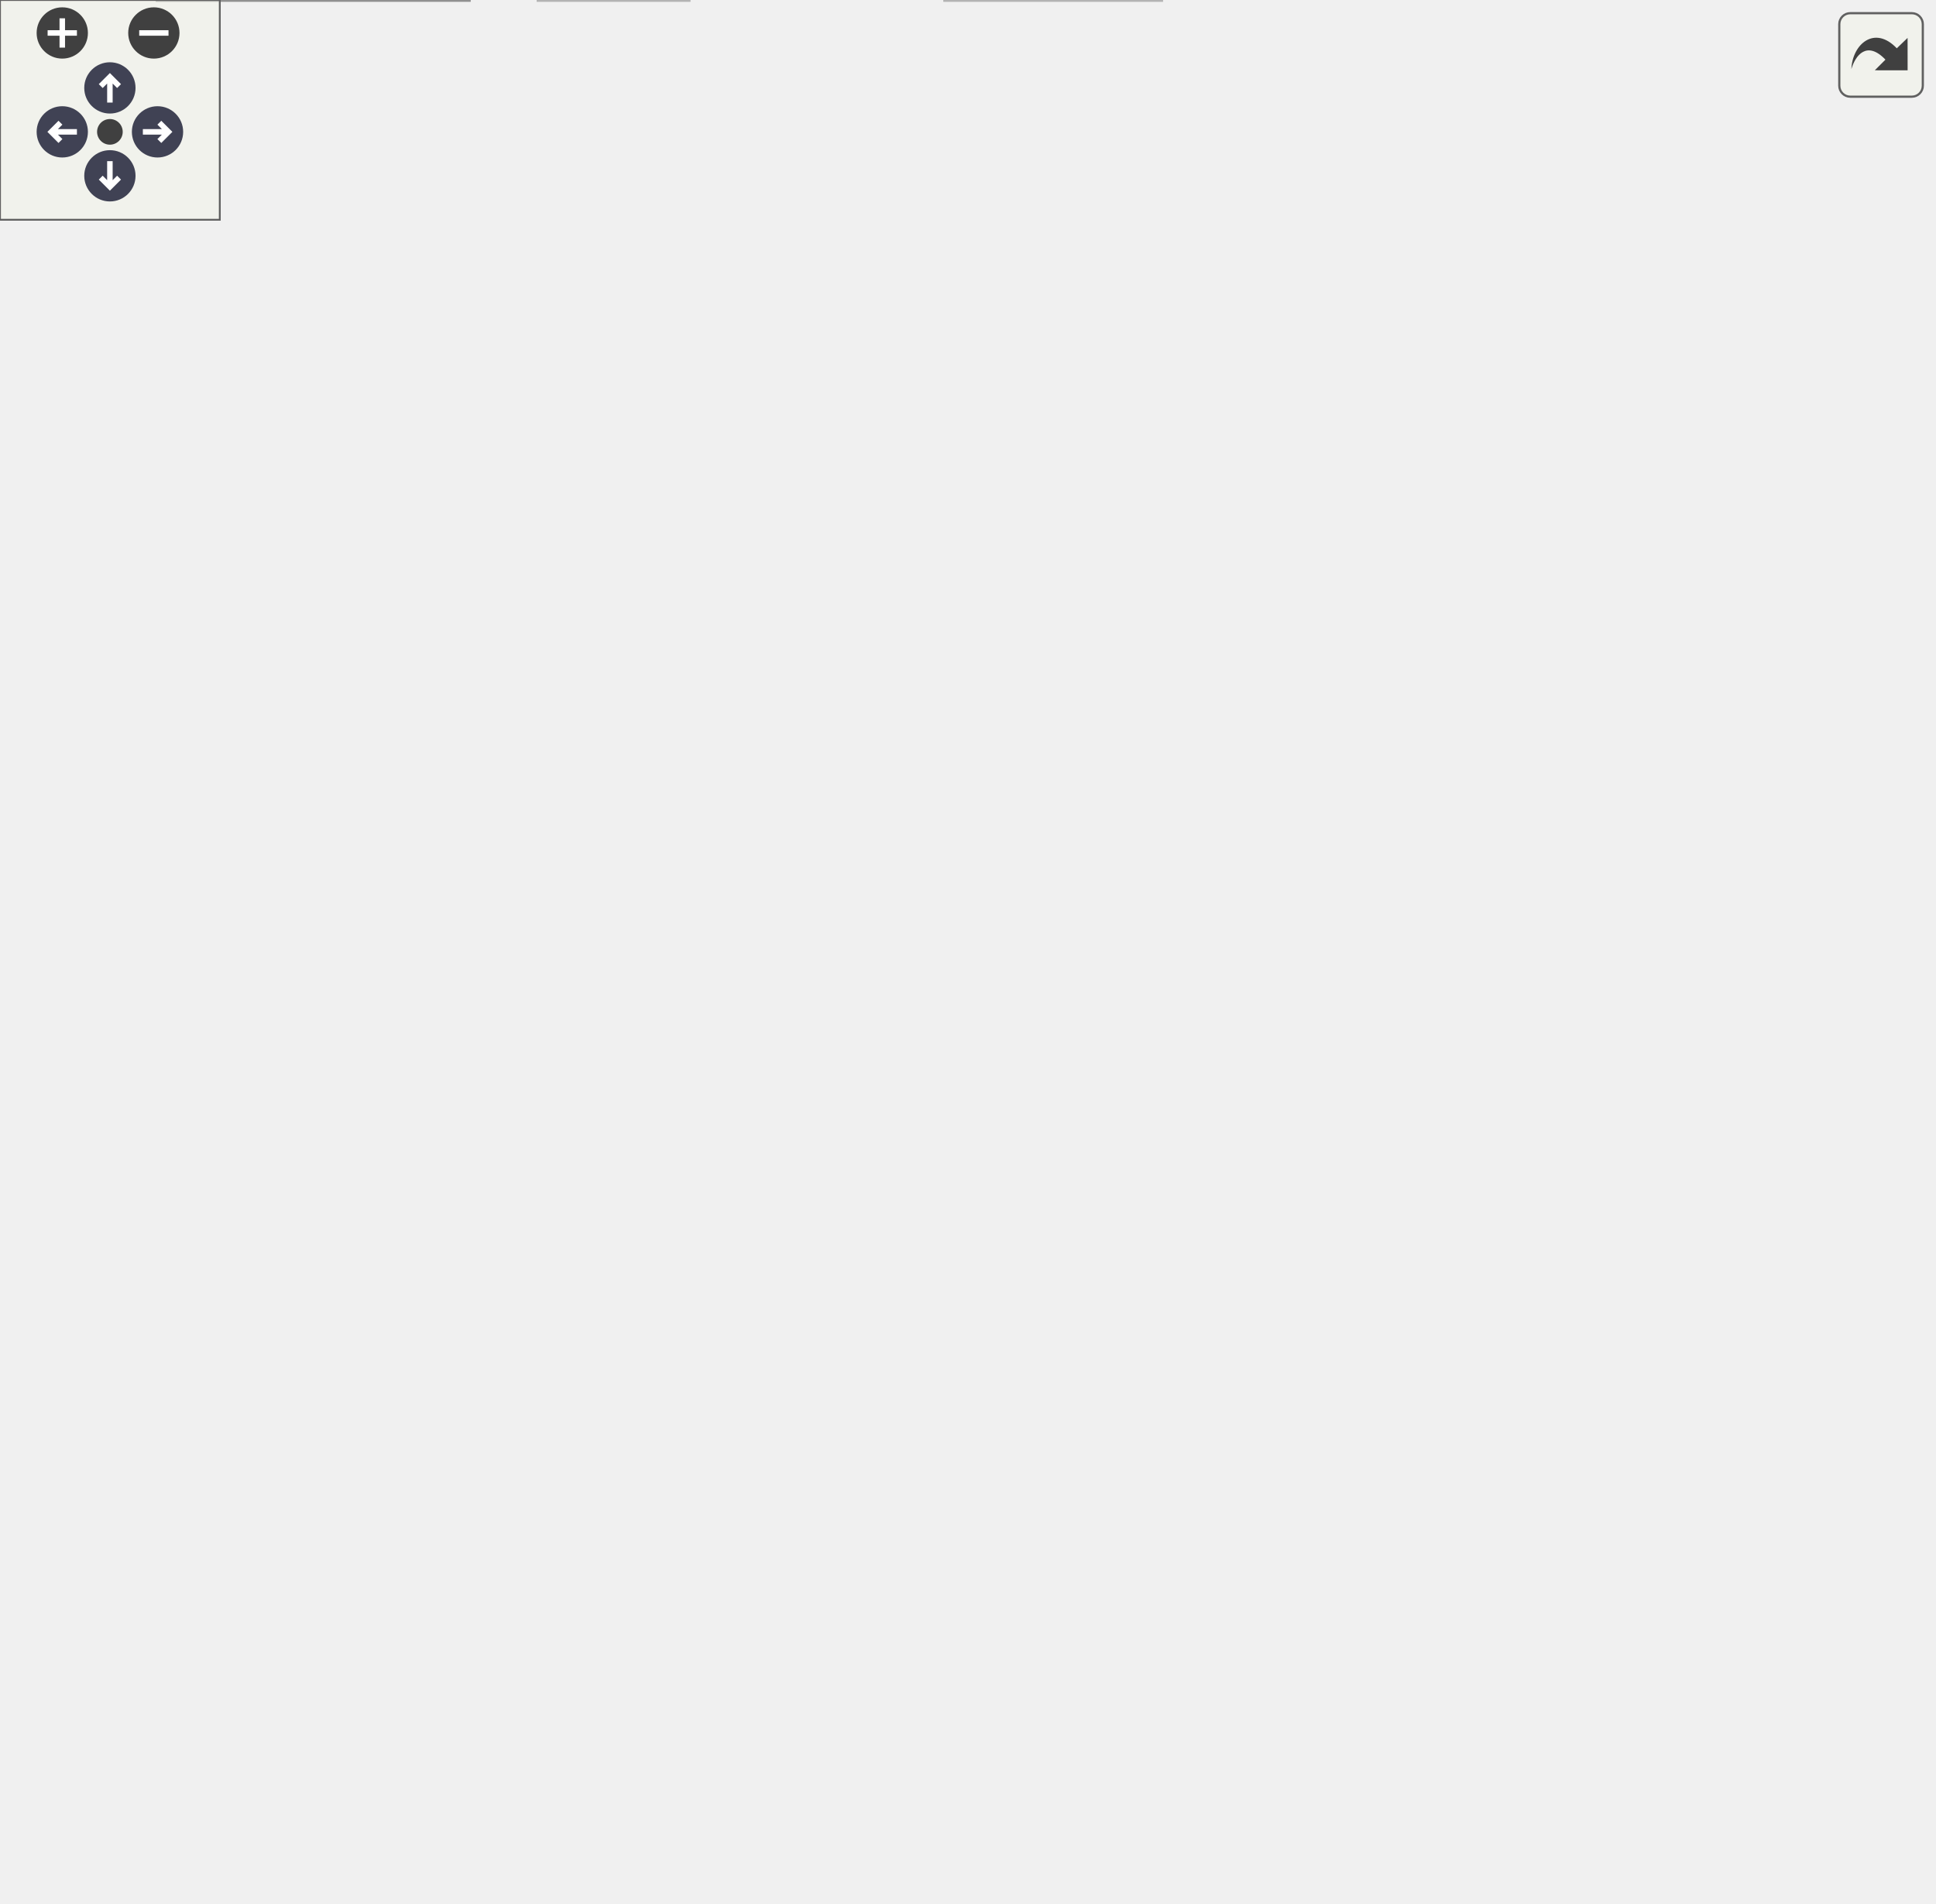
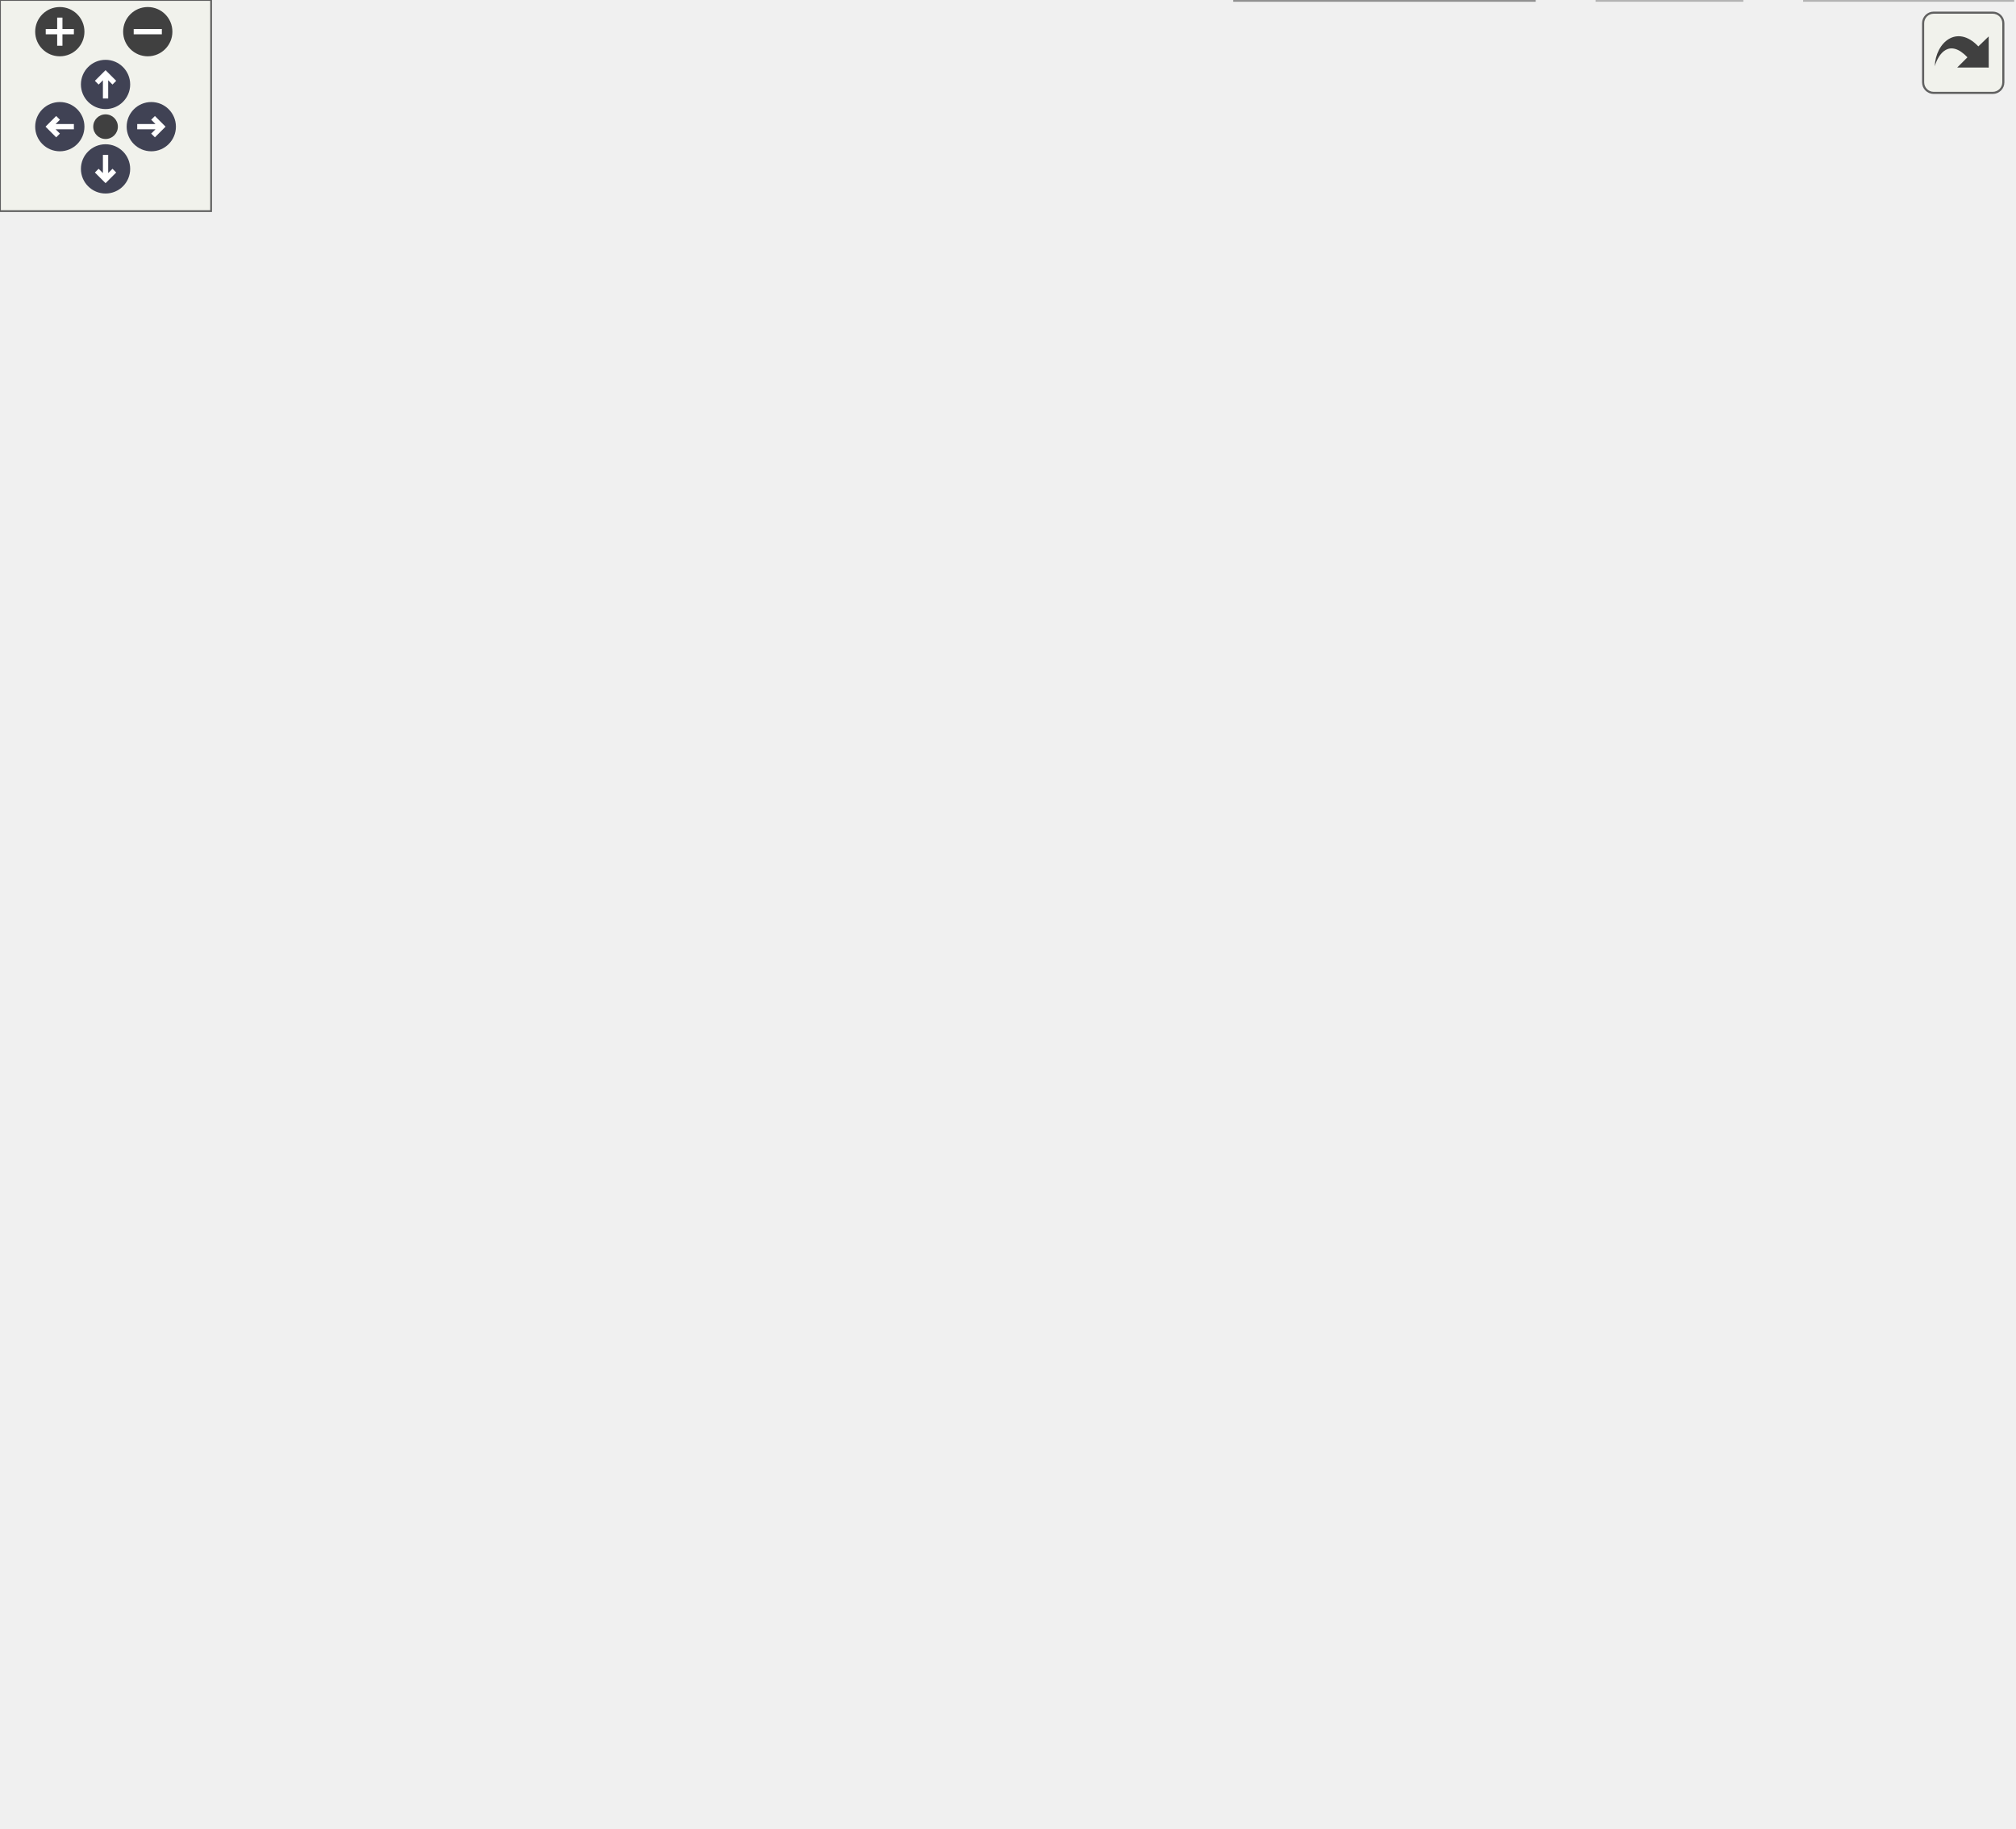
<svg xmlns="http://www.w3.org/2000/svg" xmlns:xlink="http://www.w3.org/1999/xlink" id="main" version="1.1" xml:space="preserve">
  <style type="text/css">
.node, .edge {opacity: 0.7;}
.node.selected, .edge.selected {opacity: 1;}
.edge:hover path { stroke: red; }
.edge:hover polygon { stroke: red; fill: red; }
</style>
  <defs>
    <circle id="rim" cx="0" cy="0" r="7" />
    <circle id="rim2" cx="0" cy="0" r="3.5" />
    <g id="zoomPlus">
      <use xlink:href="#rim" fill="#404040">
        <set attributeName="fill" to="#808080" begin="zoomplus.mouseover" end="zoomplus.mouseout" />
      </use>
      <path d="M-4,0h8M0,-4v8" fill="none" stroke="white" stroke-width="1.5" pointer-events="none" />
    </g>
    <g id="zoomMin">
      <use xlink:href="#rim" fill="#404040">
        <set attributeName="fill" to="#808080" begin="zoomminus.mouseover" end="zoomminus.mouseout" />
      </use>
      <path d="M-4,0h8" fill="none" stroke="white" stroke-width="1.5" pointer-events="none" />
    </g>
    <g id="arrowUp" transform="translate(30 24)">
      <use xlink:href="#rim" />
      <path pointer-events="none" fill="none" stroke="white" stroke-width="1.5" d="M0,-3.0v7 M-2.5,-0.5L0,-3.0L2.5,-0.5" />
    </g>
    <g id="arrowRight" transform="rotate(90) translate(36 -43)">
      <use xlink:href="#rim" />
      <path pointer-events="none" fill="none" stroke="white" stroke-width="1.5" d="M0,-3.0v7 M-2.5,-0.5L0,-3.0L2.5,-0.5" />
    </g>
    <g id="arrowDown" transform="rotate(180) translate(-30 -48)">
      <use xlink:href="#rim" />
      <path pointer-events="none" fill="none" stroke="white" stroke-width="1.5" d="M0,-3.0v7 M-2.5,-0.5L0,-3.0L2.5,-0.5" />
    </g>
    <g id="arrowLeft" transform="rotate(270) translate(-36 17)">
      <use xlink:href="#rim" />
      <path pointer-events="none" fill="none" stroke="white" stroke-width="1.5" d="M0,-3.0v7 M-2.5,-0.5L0,-3.0L2.5,-0.5" />
    </g>
    <g id="resetDef">
      <use xlink:href="#rim2" fill="#404040">
        <set attributeName="fill" to="#808080" begin="reset.mouseover" end="reset.mouseout" />
      </use>
    </g>
  </defs>
  <svg id="graph" class="graph">
    <g id="viewport">
      <g id="Node000001" class="node">
        <g id="a_Node000001">
          <a xlink:title="The MidiPresetIdentification body implements the identification of a MIDI preset as a tuple of bank a...">
-             <polygon fill="#999999" stroke="#666666" points="238.5,-459 102.5,-459 102.5,-440 238.5,-440 238.5,-459" />
-             <text text-anchor="middle" x="170.5" y="-447" font-family="Helvetica,sans-Serif" font-size="10.00">MidiPresetIdentification.cpp</text>
+             <polygon fill="#999999" stroke="#666666" points="431.5,-459 295.5,-459 295.5,-440 431.5,-440 431.5,-459" />
+             <text text-anchor="middle" x="363.5" y="-447" font-family="Helvetica,sans-Serif" font-size="10.00">MidiPresetIdentification.cpp</text>
          </a>
        </g>
      </g>
      <g id="Node000002" class="node">
        <g id="a_Node000002">
          <a xlink:href="_logging_8h.html" target="_top" xlink:title="The Logging specification defines macros for entry-, exit- and intermediate logging of functions into...">
-             <polygon fill="white" stroke="#666666" points="263,-404 204,-404 204,-385 263,-385 263,-404" />
-             <text text-anchor="middle" x="233.5" y="-392" font-family="Helvetica,sans-Serif" font-size="10.00">Logging.h</text>
+             <polygon fill="white" stroke="#666666" points="364,-404 305,-404 305,-385 364,-385 364,-404" />
+             <text text-anchor="middle" x="334.5" y="-392" font-family="Helvetica,sans-Serif" font-size="10.00">Logging.h</text>
          </a>
        </g>
      </g>
      <g id="edge1_Node000001_Node000002" class="edge">
        <g id="a_edge1_Node000001_Node000002">
          <a xlink:title=" ">
-             <path fill="none" stroke="#63b8ff" d="M180.62,-439.98C189.94,-432.15 203.97,-420.34 215.24,-410.86" />
-             <polygon fill="#63b8ff" stroke="#63b8ff" points="217.79,-413.29 223.19,-404.17 213.29,-407.93 217.79,-413.29" />
-           </a>
-         </g>
-       </g>
-       <g id="Node000024" class="node">
-         <g id="a_Node000024">
+             <path fill="none" stroke="#63b8ff" d="M358.71,-439.75C354.74,-432.49 348.97,-421.95 344.07,-412.98" />
+             <polygon fill="#63b8ff" stroke="#63b8ff" points="347.07,-411.18 339.2,-404.09 340.93,-414.54 347.07,-411.18" />
+           </a>
+         </g>
+       </g>
+       <g id="Node000025" class="node">
+         <g id="a_Node000025">
          <a xlink:href="_midi_preset_identification_8h.html" target="_top" xlink:title="The MidiPresetIdentification specification defines the identification of a MIDI preset as a tuple of ...">
-             <polygon fill="white" stroke="#666666" points="125,-349 0,-349 0,-330 125,-330 125,-349" />
-             <text text-anchor="middle" x="62.5" y="-337" font-family="Helvetica,sans-Serif" font-size="10.00">MidiPresetIdentification.h</text>
-           </a>
-         </g>
-       </g>
-       <g id="edge32_Node000001_Node000024" class="edge">
-         <g id="a_edge32_Node000001_Node000024">
-           <a xlink:title=" ">
-             <path fill="none" stroke="#63b8ff" d="M161.66,-439.66C143.46,-421.46 101.55,-379.55 78.47,-356.47" />
-             <polygon fill="#63b8ff" stroke="#63b8ff" points="80.7,-353.75 71.16,-349.16 75.75,-358.7 80.7,-353.75" />
+             <polygon fill="white" stroke="#666666" points="547,-349 422,-349 422,-330 547,-330 547,-349" />
+             <text text-anchor="middle" x="484.5" y="-337" font-family="Helvetica,sans-Serif" font-size="10.00">MidiPresetIdentification.h</text>
+           </a>
+         </g>
+       </g>
+       <g id="edge33_Node000001_Node000025" class="edge">
+         <g id="a_edge33_Node000001_Node000025">
+           <a xlink:title=" ">
+             <path fill="none" stroke="#63b8ff" d="M373.4,-439.66C393.98,-421.3 441.57,-378.81 467.28,-355.87" />
+             <polygon fill="#63b8ff" stroke="#63b8ff" points="469.67,-358.43 474.8,-349.16 465.01,-353.21 469.67,-358.43" />
          </a>
        </g>
      </g>
      <g id="Node000003" class="node">
        <g id="a_Node000003">
          <a xlink:title=" ">
-             <polygon fill="#e0e0e0" stroke="#999999" points="303,-349 254,-349 254,-330 303,-330 303,-349" />
-             <text text-anchor="middle" x="278.5" y="-337" font-family="Helvetica,sans-Serif" font-size="10.00">cstdarg</text>
+             <polygon fill="#e0e0e0" stroke="#999999" points="404,-349 355,-349 355,-330 404,-330 404,-349" />
+             <text text-anchor="middle" x="379.5" y="-337" font-family="Helvetica,sans-Serif" font-size="10.00">cstdarg</text>
          </a>
        </g>
      </g>
      <g id="edge2_Node000002_Node000003" class="edge">
        <g id="a_edge2_Node000002_Node000003">
          <a xlink:title=" ">
-             <path fill="none" stroke="#63b8ff" d="M240.93,-384.75C247.35,-377.18 256.81,-366.05 264.62,-356.84" />
-             <polygon fill="#63b8ff" stroke="#63b8ff" points="267.4,-358.98 271.21,-349.09 262.07,-354.45 267.4,-358.98" />
+             <path fill="none" stroke="#63b8ff" d="M341.93,-384.75C348.35,-377.18 357.81,-366.05 365.62,-356.84" />
+             <polygon fill="#63b8ff" stroke="#63b8ff" points="368.4,-358.98 372.21,-349.09 363.07,-354.45 368.4,-358.98" />
          </a>
        </g>
      </g>
      <g id="Node000004" class="node">
        <g id="a_Node000004">
          <a xlink:href="_logging_support_8h.html" target="_top" xlink:title="The LoggingSupport specification defines a class for simple entry/exit logging to a file or via an ar...">
-             <polygon fill="white" stroke="#666666" points="235.5,-349 143.5,-349 143.5,-330 235.5,-330 235.5,-349" />
-             <text text-anchor="middle" x="189.5" y="-337" font-family="Helvetica,sans-Serif" font-size="10.00">LoggingSupport.h</text>
+             <polygon fill="white" stroke="#666666" points="336.5,-349 244.5,-349 244.5,-330 336.5,-330 336.5,-349" />
+             <text text-anchor="middle" x="290.5" y="-337" font-family="Helvetica,sans-Serif" font-size="10.00">LoggingSupport.h</text>
          </a>
        </g>
      </g>
      <g id="edge3_Node000002_Node000004" class="edge">
        <g id="a_edge3_Node000002_Node000004">
          <a xlink:title=" ">
-             <path fill="none" stroke="#63b8ff" d="M226.23,-384.75C219.96,-377.18 210.71,-366.05 203.07,-356.84" />
-             <polygon fill="#63b8ff" stroke="#63b8ff" points="205.71,-354.55 196.63,-349.09 200.33,-359.02 205.71,-354.55" />
+             <path fill="none" stroke="#63b8ff" d="M327.23,-384.75C320.96,-377.18 311.71,-366.05 304.07,-356.84" />
+             <polygon fill="#63b8ff" stroke="#63b8ff" points="306.71,-354.55 297.63,-349.09 301.33,-359.02 306.71,-354.55" />
          </a>
        </g>
      </g>
      <g id="Node000014" class="node">
        <g id="a_Node000014">
          <a xlink:href="_string_util_8h.html" target="_top" xlink:title="The StringUtil specification defines several string routines not included in the standard C++ library...">
-             <polygon fill="white" stroke="#666666" points="386,-349 321,-349 321,-330 386,-330 386,-349" />
-             <text text-anchor="middle" x="353.5" y="-337" font-family="Helvetica,sans-Serif" font-size="10.00">StringUtil.h</text>
+             <polygon fill="white" stroke="#666666" points="226,-349 161,-349 161,-330 226,-330 226,-349" />
+             <text text-anchor="middle" x="193.5" y="-337" font-family="Helvetica,sans-Serif" font-size="10.00">StringUtil.h</text>
          </a>
        </g>
      </g>
      <g id="edge15_Node000002_Node000014" class="edge">
        <g id="a_edge15_Node000002_Node000014">
          <a xlink:title=" ">
-             <path fill="none" stroke="#63b8ff" d="M252.78,-384.98C272.17,-376.42 302.31,-363.11 324.57,-353.28" />
-             <polygon fill="#63b8ff" stroke="#63b8ff" points="326.14,-356.41 333.87,-349.17 323.31,-350.01 326.14,-356.41" />
+             <path fill="none" stroke="#63b8ff" d="M311.85,-384.98C288.65,-376.27 252.38,-362.63 226.1,-352.75" />
+             <polygon fill="#63b8ff" stroke="#63b8ff" points="227.16,-349.41 216.57,-349.17 224.7,-355.97 227.16,-349.41" />
          </a>
        </g>
      </g>
      <g id="Node000005" class="node">
        <g id="a_Node000005">
          <a xlink:href="_boolean_8h.html" target="_top" xlink:title="The Boolean specification and body provides a value object type for boolean values.">
-             <polygon fill="white" stroke="#666666" points="155.5,-294 95.5,-294 95.5,-275 155.5,-275 155.5,-294" />
-             <text text-anchor="middle" x="125.5" y="-282" font-family="Helvetica,sans-Serif" font-size="10.00">Boolean.h</text>
+             <polygon fill="white" stroke="#666666" points="428.5,-294 368.5,-294 368.5,-275 428.5,-275 428.5,-294" />
+             <text text-anchor="middle" x="398.5" y="-282" font-family="Helvetica,sans-Serif" font-size="10.00">Boolean.h</text>
          </a>
        </g>
      </g>
      <g id="edge4_Node000004_Node000005" class="edge">
        <g id="a_edge4_Node000004_Node000005">
          <a xlink:title=" ">
-             <path fill="none" stroke="#63b8ff" d="M179.22,-329.98C169.66,-322.07 155.22,-310.11 143.72,-300.58" />
-             <polygon fill="#63b8ff" stroke="#63b8ff" points="145.9,-297.85 135.97,-294.17 141.44,-303.24 145.9,-297.85" />
+             <path fill="none" stroke="#63b8ff" d="M307.85,-329.98C325.07,-321.54 351.7,-308.47 371.65,-298.68" />
+             <polygon fill="#63b8ff" stroke="#63b8ff" points="373.4,-301.72 380.83,-294.17 370.31,-295.43 373.4,-301.72" />
          </a>
        </g>
      </g>
      <g id="Node000009" class="node">
        <g id="a_Node000009">
          <a xlink:href="_natural_8h.html" target="_top" xlink:title="The Natural specification and body provides a value object type for naturals (positive integers with ...">
-             <polygon fill="white" stroke="#666666" points="293.5,-129 237.5,-129 237.5,-110 293.5,-110 293.5,-129" />
-             <text text-anchor="middle" x="265.5" y="-117" font-family="Helvetica,sans-Serif" font-size="10.00">Natural.h</text>
+             <polygon fill="white" stroke="#666666" points="368.5,-129 312.5,-129 312.5,-110 368.5,-110 368.5,-129" />
+             <text text-anchor="middle" x="340.5" y="-117" font-family="Helvetica,sans-Serif" font-size="10.00">Natural.h</text>
          </a>
        </g>
      </g>
      <g id="edge8_Node000004_Node000009" class="edge">
        <g id="a_edge8_Node000004_Node000009">
          <a xlink:title=" ">
-             <path fill="none" stroke="#63b8ff" d="M186.31,-329.83C179.44,-309.76 165.02,-258.89 179.5,-220 192.73,-184.46 225,-153.15 246.03,-135.54" />
-             <polygon fill="#63b8ff" stroke="#63b8ff" points="248.45,-138.09 254,-129.07 244.03,-132.65 248.45,-138.09" />
+             <path fill="none" stroke="#63b8ff" d="M298.63,-329.73C305.96,-321.27 316.34,-307.75 321.5,-294 341.49,-240.68 342.37,-172.15 341.43,-139.47" />
+             <polygon fill="#63b8ff" stroke="#63b8ff" points="344.91,-139.01 341.03,-129.15 337.92,-139.28 344.91,-139.01" />
          </a>
        </g>
      </g>
      <g id="Node000006" class="node">
        <g id="a_Node000006">
          <a xlink:href="_my_string_8h.html" target="_top" xlink:title="The String specification defines a standard string type.">
-             <polygon fill="white" stroke="#666666" points="117.5,-74 53.5,-74 53.5,-55 117.5,-55 117.5,-74" />
-             <text text-anchor="middle" x="85.5" y="-62" font-family="Helvetica,sans-Serif" font-size="10.00">MyString.h</text>
+             <polygon fill="white" stroke="#666666" points="430.5,-74 366.5,-74 366.5,-55 430.5,-55 430.5,-74" />
+             <text text-anchor="middle" x="398.5" y="-62" font-family="Helvetica,sans-Serif" font-size="10.00">MyString.h</text>
          </a>
        </g>
      </g>
      <g id="edge5_Node000005_Node000006" class="edge">
        <g id="a_edge5_Node000005_Node000006">
          <a xlink:title=" ">
-             <path fill="none" stroke="#63b8ff" d="M121.49,-274.83C117.58,-266 111.75,-251.83 108.5,-239 94.53,-183.91 88.7,-116.71 86.57,-84.5" />
-             <polygon fill="#63b8ff" stroke="#63b8ff" points="90.05,-84.07 85.94,-74.3 83.06,-84.5 90.05,-84.07" />
+             <path fill="none" stroke="#63b8ff" d="M402.38,-274.95C409.82,-258.02 425.87,-218.86 431.5,-184 437.4,-147.45 420.18,-106.07 408.44,-83.15" />
+             <polygon fill="#63b8ff" stroke="#63b8ff" points="411.49,-81.43 403.69,-74.27 405.32,-84.74 411.49,-81.43" />
          </a>
        </g>
      </g>
      <g id="Node000007" class="node">
        <g id="a_Node000007">
          <a xlink:title=" ">
-             <polygon fill="#e0e0e0" stroke="#999999" points="188,-19 147,-19 147,0 188,0 188,-19" />
-             <text text-anchor="middle" x="167.5" y="-7" font-family="Helvetica,sans-Serif" font-size="10.00">string</text>
+             <polygon fill="#e0e0e0" stroke="#999999" points="495,-19 454,-19 454,0 495,0 495,-19" />
+             <text text-anchor="middle" x="474.5" y="-7" font-family="Helvetica,sans-Serif" font-size="10.00">string</text>
          </a>
        </g>
      </g>
      <g id="edge6_Node000006_Node000007" class="edge">
        <g id="a_edge6_Node000006_Node000007">
          <a xlink:title=" ">
-             <path fill="none" stroke="#63b8ff" d="M98.67,-54.98C111.27,-46.84 130.5,-34.41 145.44,-24.76" />
-             <polygon fill="#63b8ff" stroke="#63b8ff" points="147.59,-27.54 154.09,-19.17 143.79,-21.66 147.59,-27.54" />
+             <path fill="none" stroke="#63b8ff" d="M410.71,-54.98C422.28,-46.92 439.88,-34.65 453.66,-25.03" />
+             <polygon fill="#63b8ff" stroke="#63b8ff" points="455.87,-27.76 462.07,-19.17 451.86,-22.02 455.87,-27.76" />
          </a>
        </g>
      </g>
      <g id="Node000008" class="node">
        <g id="a_Node000008">
          <a xlink:href="_global_macros_8h.html" target="_top" xlink:title="The GlobalMacros specification defines simple macros (e.g. for parameter modes).">
-             <polygon fill="white" stroke="#666666" points="128,-19 43,-19 43,0 128,0 128,-19" />
-             <text text-anchor="middle" x="85.5" y="-7" font-family="Helvetica,sans-Serif" font-size="10.00">GlobalMacros.h</text>
+             <polygon fill="white" stroke="#666666" points="436,-19 351,-19 351,0 436,0 436,-19" />
+             <text text-anchor="middle" x="393.5" y="-7" font-family="Helvetica,sans-Serif" font-size="10.00">GlobalMacros.h</text>
          </a>
        </g>
      </g>
      <g id="edge7_Node000006_Node000008" class="edge">
        <g id="a_edge7_Node000006_Node000008">
          <a xlink:title=" ">
-             <path fill="none" stroke="#63b8ff" d="M85.5,-54.75C85.5,-47.8 85.5,-37.85 85.5,-29.13" />
-             <polygon fill="#63b8ff" stroke="#63b8ff" points="89,-29.09 85.5,-19.09 82,-29.09 89,-29.09" />
+             <path fill="none" stroke="#63b8ff" d="M397.67,-54.75C397.02,-47.8 396.08,-37.85 395.26,-29.13" />
+             <polygon fill="#63b8ff" stroke="#63b8ff" points="398.73,-28.72 394.31,-19.09 391.77,-29.37 398.73,-28.72" />
          </a>
        </g>
      </g>
      <g id="edge14_Node000009_Node000006" class="edge">
        <g id="a_edge14_Node000009_Node000006">
          <a xlink:title=" ">
-             <path fill="none" stroke="#63b8ff" d="M237.38,-110.22C206.96,-101.26 158.26,-86.92 124.24,-76.91" />
-             <polygon fill="#63b8ff" stroke="#63b8ff" points="125.2,-73.54 114.62,-74.07 123.22,-80.26 125.2,-73.54" />
+             <path fill="none" stroke="#63b8ff" d="M349.82,-109.98C358.31,-102.23 371.06,-90.58 381.38,-81.14" />
+             <polygon fill="#63b8ff" stroke="#63b8ff" points="383.99,-83.5 389.01,-74.17 379.27,-78.33 383.99,-83.5" />
          </a>
        </g>
      </g>
      <g id="Node000010" class="node">
        <g id="a_Node000010">
          <a xlink:title=" ">
-             <polygon fill="#e0e0e0" stroke="#999999" points="424.5,-74 380.5,-74 380.5,-55 424.5,-55 424.5,-74" />
-             <text text-anchor="middle" x="402.5" y="-62" font-family="Helvetica,sans-Serif" font-size="10.00">cmath</text>
+             <polygon fill="#e0e0e0" stroke="#999999" points="238.5,-74 194.5,-74 194.5,-55 238.5,-55 238.5,-74" />
+             <text text-anchor="middle" x="216.5" y="-62" font-family="Helvetica,sans-Serif" font-size="10.00">cmath</text>
          </a>
        </g>
      </g>
      <g id="edge9_Node000009_Node000010" class="edge">
        <g id="a_edge9_Node000009_Node000010">
          <a xlink:title=" ">
-             <path fill="none" stroke="#63b8ff" d="M287.51,-109.98C309.95,-101.3 344.98,-87.75 370.49,-77.88" />
-             <polygon fill="#63b8ff" stroke="#63b8ff" points="372.02,-81.04 380.09,-74.17 369.5,-74.51 372.02,-81.04" />
+             <path fill="none" stroke="#63b8ff" d="M320.58,-109.98C300.45,-101.38 269.12,-87.99 246.09,-78.15" />
+             <polygon fill="#63b8ff" stroke="#63b8ff" points="247.36,-74.88 236.79,-74.17 244.6,-81.32 247.36,-74.88" />
          </a>
        </g>
      </g>
      <g id="Node000011" class="node">
        <g id="a_Node000011">
          <a xlink:href="_assertion_8h.html" target="_top" xlink:title="The Assertion specification defines macros for pre- and postconditions in functions or methods.">
-             <polygon fill="white" stroke="#666666" points="201.5,-74 135.5,-74 135.5,-55 201.5,-55 201.5,-74" />
-             <text text-anchor="middle" x="168.5" y="-62" font-family="Helvetica,sans-Serif" font-size="10.00">Assertion.h</text>
+             <polygon fill="white" stroke="#666666" points="514.5,-74 448.5,-74 448.5,-55 514.5,-55 514.5,-74" />
+             <text text-anchor="middle" x="481.5" y="-62" font-family="Helvetica,sans-Serif" font-size="10.00">Assertion.h</text>
          </a>
        </g>
      </g>
      <g id="edge10_Node000009_Node000011" class="edge">
        <g id="a_edge10_Node000009_Node000011">
          <a xlink:title=" ">
-             <path fill="none" stroke="#63b8ff" d="M249.92,-109.98C234.73,-101.69 211.4,-88.94 193.6,-79.22" />
-             <polygon fill="#63b8ff" stroke="#63b8ff" points="194.82,-75.89 184.37,-74.17 191.47,-82.04 194.82,-75.89" />
+             <path fill="none" stroke="#63b8ff" d="M363.15,-109.98C386.35,-101.27 422.62,-87.63 448.9,-77.75" />
+             <polygon fill="#63b8ff" stroke="#63b8ff" points="450.3,-80.97 458.43,-74.17 447.84,-74.41 450.3,-80.97" />
          </a>
        </g>
      </g>
      <g id="Node000013" class="node">
        <g id="a_Node000013">
          <a xlink:title=" ">
-             <polygon fill="#e0e0e0" stroke="#999999" points="311.5,-74 219.5,-74 219.5,-55 311.5,-55 311.5,-74" />
-             <text text-anchor="middle" x="265.5" y="-62" font-family="Helvetica,sans-Serif" font-size="10.00">GenericNumber.h</text>
+             <polygon fill="#e0e0e0" stroke="#999999" points="348.5,-74 256.5,-74 256.5,-55 348.5,-55 348.5,-74" />
+             <text text-anchor="middle" x="302.5" y="-62" font-family="Helvetica,sans-Serif" font-size="10.00">GenericNumber.h</text>
          </a>
        </g>
      </g>
      <g id="edge13_Node000009_Node000013" class="edge">
        <g id="a_edge13_Node000009_Node000013">
          <a xlink:title=" ">
-             <path fill="none" stroke="#63b8ff" d="M265.5,-109.75C265.5,-102.8 265.5,-92.85 265.5,-84.13" />
-             <polygon fill="#63b8ff" stroke="#63b8ff" points="269,-84.09 265.5,-74.09 262,-84.09 269,-84.09" />
+             <path fill="none" stroke="#63b8ff" d="M334.23,-109.75C328.91,-102.34 321.14,-91.5 314.62,-82.41" />
+             <polygon fill="#63b8ff" stroke="#63b8ff" points="317.33,-80.18 308.66,-74.09 311.64,-84.26 317.33,-80.18" />
          </a>
        </g>
      </g>
      <g id="edge12_Node000011_Node000007" class="edge">
        <g id="a_edge12_Node000011_Node000007">
          <a xlink:title=" ">
-             <path fill="none" stroke="#63b8ff" d="M168.33,-54.75C168.2,-47.8 168.02,-37.85 167.85,-29.13" />
-             <polygon fill="#63b8ff" stroke="#63b8ff" points="171.35,-29.02 167.66,-19.09 164.35,-29.15 171.35,-29.02" />
+             <path fill="none" stroke="#63b8ff" d="M480.34,-54.75C479.43,-47.8 478.11,-37.85 476.96,-29.13" />
+             <polygon fill="#63b8ff" stroke="#63b8ff" points="480.41,-28.54 475.63,-19.09 473.47,-29.46 480.41,-28.54" />
          </a>
        </g>
      </g>
      <g id="Node000012" class="node">
        <g id="a_Node000012">
          <a xlink:title=" ">
-             <polygon fill="#e0e0e0" stroke="#999999" points="317,-19 258,-19 258,0 317,0 317,-19" />
-             <text text-anchor="middle" x="287.5" y="-7" font-family="Helvetica,sans-Serif" font-size="10.00">stdexcept</text>
+             <polygon fill="#e0e0e0" stroke="#999999" points="572,-19 513,-19 513,0 572,0 572,-19" />
+             <text text-anchor="middle" x="542.5" y="-7" font-family="Helvetica,sans-Serif" font-size="10.00">stdexcept</text>
          </a>
        </g>
      </g>
      <g id="edge11_Node000011_Node000012" class="edge">
        <g id="a_edge11_Node000011_Node000012">
          <a xlink:title=" ">
-             <path fill="none" stroke="#63b8ff" d="M187.62,-54.98C206.85,-46.42 236.73,-33.11 258.81,-23.28" />
-             <polygon fill="#63b8ff" stroke="#63b8ff" points="260.32,-26.44 268.03,-19.17 257.47,-20.04 260.32,-26.44" />
+             <path fill="none" stroke="#63b8ff" d="M491.3,-54.98C500.32,-47.15 513.91,-35.34 524.82,-25.86" />
+             <polygon fill="#63b8ff" stroke="#63b8ff" points="527.27,-28.37 532.52,-19.17 522.68,-23.09 527.27,-28.37" />
          </a>
        </g>
      </g>
      <g id="edge16_Node000014_Node000005" class="edge">
        <g id="a_edge16_Node000014_Node000005">
          <a xlink:title=" ">
-             <path fill="none" stroke="#63b8ff" d="M320.83,-330.91C279.82,-321.37 209.51,-305.03 165.37,-294.77" />
-             <polygon fill="#63b8ff" stroke="#63b8ff" points="166.09,-291.34 155.56,-292.49 164.51,-298.16 166.09,-291.34" />
+             <path fill="none" stroke="#63b8ff" d="M226.44,-329.98C262.39,-320.69 319.95,-305.81 358.47,-295.85" />
+             <polygon fill="#63b8ff" stroke="#63b8ff" points="359.51,-299.2 368.32,-293.3 357.76,-292.42 359.51,-299.2" />
          </a>
        </g>
      </g>
      <g id="Node000015" class="node">
        <g id="a_Node000015">
          <a xlink:href="_character_8h.html" target="_top" xlink:title="The Character specification and body provides a value object type for character values.">
-             <polygon fill="white" stroke="#666666" points="502,-239 435,-239 435,-220 502,-220 502,-239" />
-             <text text-anchor="middle" x="468.5" y="-227" font-family="Helvetica,sans-Serif" font-size="10.00">Character.h</text>
+             <polygon fill="white" stroke="#666666" points="67,-239 0,-239 0,-220 67,-220 67,-239" />
+             <text text-anchor="middle" x="33.5" y="-227" font-family="Helvetica,sans-Serif" font-size="10.00">Character.h</text>
          </a>
        </g>
      </g>
      <g id="edge17_Node000014_Node000015" class="edge">
        <g id="a_edge17_Node000014_Node000015">
          <a xlink:title=" ">
-             <path fill="none" stroke="#63b8ff" d="M381.26,-329.86C400.05,-322.79 424.31,-311.15 440.5,-294 452.38,-281.42 459.74,-262.97 463.92,-249.2" />
-             <polygon fill="#63b8ff" stroke="#63b8ff" points="467.35,-249.92 466.61,-239.35 460.59,-248.08 467.35,-249.92" />
+             <path fill="none" stroke="#63b8ff" d="M160.82,-332.43C134.91,-326.28 98.95,-314.66 73.5,-294 58.52,-281.84 47.49,-262.51 40.85,-248.36" />
+             <polygon fill="#63b8ff" stroke="#63b8ff" points="44.03,-246.9 36.8,-239.16 37.62,-249.72 44.03,-246.9" />
          </a>
        </g>
      </g>
      <g id="Node000018" class="node">
        <g id="a_Node000018">
-           <a xlink:href="_percentage_8h.html" target="_top" xlink:title="The Percentage specification and body provides a simple percentage type.">
-             <polygon fill="white" stroke="#666666" points="431.5,-294 357.5,-294 357.5,-275 431.5,-275 431.5,-294" />
-             <text text-anchor="middle" x="394.5" y="-282" font-family="Helvetica,sans-Serif" font-size="10.00">Percentage.h</text>
+           <a xlink:href="_object_8h.html" target="_top" xlink:title="The Object specification and body provides the root object type.">
+             <polygon fill="white" stroke="#666666" points="220,-294 167,-294 167,-275 220,-275 220,-294" />
+             <text text-anchor="middle" x="193.5" y="-282" font-family="Helvetica,sans-Serif" font-size="10.00">Object.h</text>
          </a>
        </g>
      </g>
      <g id="edge23_Node000014_Node000018" class="edge">
        <g id="a_edge23_Node000014_Node000018">
          <a xlink:title=" ">
-             <path fill="none" stroke="#63b8ff" d="M360.27,-329.75C366.06,-322.26 374.56,-311.28 381.64,-302.13" />
-             <polygon fill="#63b8ff" stroke="#63b8ff" points="384.51,-304.14 387.86,-294.09 378.97,-299.86 384.51,-304.14" />
-           </a>
-         </g>
-       </g>
-       <g id="Node000021" class="node">
-         <g id="a_Node000021">
+             <path fill="none" stroke="#63b8ff" d="M193.5,-329.75C193.5,-322.8 193.5,-312.85 193.5,-304.13" />
+             <polygon fill="#63b8ff" stroke="#63b8ff" points="197,-304.09 193.5,-294.09 190,-304.09 197,-304.09" />
+           </a>
+         </g>
+       </g>
+       <g id="Node000019" class="node">
+         <g id="a_Node000019">
+           <a xlink:href="_percentage_8h.html" target="_top" xlink:title="The Percentage specification and body provides a simple percentage type.">
+             <polygon fill="white" stroke="#666666" points="312.5,-294 238.5,-294 238.5,-275 312.5,-275 312.5,-294" />
+             <text text-anchor="middle" x="275.5" y="-282" font-family="Helvetica,sans-Serif" font-size="10.00">Percentage.h</text>
+           </a>
+         </g>
+       </g>
+       <g id="edge24_Node000014_Node000019" class="edge">
+         <g id="a_edge24_Node000014_Node000019">
+           <a xlink:title=" ">
+             <path fill="none" stroke="#63b8ff" d="M206.67,-329.98C219.27,-321.84 238.5,-309.41 253.44,-299.76" />
+             <polygon fill="#63b8ff" stroke="#63b8ff" points="255.59,-302.54 262.09,-294.17 251.79,-296.66 255.59,-302.54" />
+           </a>
+         </g>
+       </g>
+       <g id="Node000022" class="node">
+         <g id="a_Node000022">
          <a xlink:href="_string_list_8h.html" target="_top" xlink:title="The StringList specification defines lists of string values with zero-based arbitrary indexed access ...">
-             <polygon fill="white" stroke="#666666" points="339.5,-294 273.5,-294 273.5,-275 339.5,-275 339.5,-294" />
-             <text text-anchor="middle" x="306.5" y="-282" font-family="Helvetica,sans-Serif" font-size="10.00">StringList.h</text>
-           </a>
-         </g>
-       </g>
-       <g id="edge29_Node000014_Node000021" class="edge">
-         <g id="a_edge29_Node000014_Node000021">
-           <a xlink:title=" ">
-             <path fill="none" stroke="#63b8ff" d="M345.74,-329.75C339.03,-322.18 329.16,-311.05 320.99,-301.84" />
-             <polygon fill="#63b8ff" stroke="#63b8ff" points="323.37,-299.25 314.12,-294.09 318.13,-303.89 323.37,-299.25" />
+             <polygon fill="white" stroke="#666666" points="148.5,-294 82.5,-294 82.5,-275 148.5,-275 148.5,-294" />
+             <text text-anchor="middle" x="115.5" y="-282" font-family="Helvetica,sans-Serif" font-size="10.00">StringList.h</text>
+           </a>
+         </g>
+       </g>
+       <g id="edge30_Node000014_Node000022" class="edge">
+         <g id="a_edge30_Node000014_Node000022">
+           <a xlink:title=" ">
+             <path fill="none" stroke="#63b8ff" d="M180.97,-329.98C169.1,-321.92 151.04,-309.65 136.89,-300.03" />
+             <polygon fill="#63b8ff" stroke="#63b8ff" points="138.5,-296.9 128.26,-294.17 134.56,-302.69 138.5,-296.9" />
          </a>
        </g>
      </g>
      <g id="edge18_Node000015_Node000010" class="edge">
        <g id="a_edge18_Node000015_Node000010">
          <a xlink:title=" ">
-             <path fill="none" stroke="#63b8ff" d="M460.91,-219.88C453.71,-211.31 443.06,-197.53 436.5,-184 420.3,-150.58 410.44,-108.02 405.77,-84.07" />
-             <polygon fill="#63b8ff" stroke="#63b8ff" points="409.2,-83.39 403.93,-74.2 402.32,-84.67 409.2,-83.39" />
+             <path fill="none" stroke="#63b8ff" d="M67.29,-221.8C104.7,-213.75 161.82,-199.4 177.5,-184 205.1,-156.9 213.17,-109.95 215.53,-84.03" />
+             <polygon fill="#63b8ff" stroke="#63b8ff" points="219.02,-84.26 216.25,-74.03 212.04,-83.76 219.02,-84.26" />
          </a>
        </g>
      </g>
      <g id="Node000016" class="node">
        <g id="a_Node000016">
          <a xlink:href="_byte_8h.html" target="_top" xlink:title="The Byte specification and body provides a value object type for byte values.">
-             <polygon fill="white" stroke="#666666" points="490,-184 445,-184 445,-165 490,-165 490,-184" />
-             <text text-anchor="middle" x="467.5" y="-172" font-family="Helvetica,sans-Serif" font-size="10.00">Byte.h</text>
+             <polygon fill="white" stroke="#666666" points="169,-184 124,-184 124,-165 169,-165 169,-184" />
+             <text text-anchor="middle" x="146.5" y="-172" font-family="Helvetica,sans-Serif" font-size="10.00">Byte.h</text>
          </a>
        </g>
      </g>
      <g id="edge19_Node000015_Node000016" class="edge">
        <g id="a_edge19_Node000015_Node000016">
          <a xlink:title=" ">
-             <path fill="none" stroke="#63b8ff" d="M468.33,-219.75C468.2,-212.8 468.02,-202.85 467.85,-194.13" />
-             <polygon fill="#63b8ff" stroke="#63b8ff" points="471.35,-194.02 467.66,-184.09 464.35,-194.15 471.35,-194.02" />
+             <path fill="none" stroke="#63b8ff" d="M51.66,-219.98C69.75,-211.5 97.78,-198.35 118.69,-188.54" />
+             <polygon fill="#63b8ff" stroke="#63b8ff" points="120.45,-191.59 128.01,-184.17 117.47,-185.25 120.45,-191.59" />
          </a>
        </g>
      </g>
      <g id="edge22_Node000016_Node000009" class="edge">
        <g id="a_edge22_Node000016_Node000009">
          <a xlink:title=" ">
-             <path fill="none" stroke="#63b8ff" d="M444.72,-167.52C410.41,-158.52 345.05,-141.37 303.46,-130.46" />
-             <polygon fill="#63b8ff" stroke="#63b8ff" points="304.25,-127.05 293.69,-127.9 302.47,-133.82 304.25,-127.05" />
+             <path fill="none" stroke="#63b8ff" d="M169.13,-167.32C201.87,-158.37 262.84,-141.72 302.53,-130.87" />
+             <polygon fill="#63b8ff" stroke="#63b8ff" points="303.65,-134.19 312.38,-128.18 301.81,-127.44 303.65,-134.19" />
          </a>
        </g>
      </g>
      <g id="edge20_Node000016_Node000010" class="edge">
        <g id="a_edge20_Node000016_Node000010">
          <a xlink:title=" ">
-             <path fill="none" stroke="#63b8ff" d="M462.35,-164.86C455.06,-152.64 441.3,-129.59 429.5,-110 424.07,-100.99 417.99,-90.97 412.98,-82.72" />
-             <polygon fill="#63b8ff" stroke="#63b8ff" points="415.88,-80.75 407.69,-74.02 409.9,-84.38 415.88,-80.75" />
+             <path fill="none" stroke="#63b8ff" d="M152.23,-164.66C163.82,-146.77 190.25,-106 205.36,-82.69" />
+             <polygon fill="#63b8ff" stroke="#63b8ff" points="208.39,-84.45 210.89,-74.16 202.51,-80.65 208.39,-84.45" />
          </a>
        </g>
      </g>
      <g id="Node000017" class="node">
        <g id="a_Node000017">
          <a xlink:title=" ">
-             <polygon fill="#e0e0e0" stroke="#999999" points="527.5,-129 481.5,-129 481.5,-110 527.5,-110 527.5,-129" />
-             <text text-anchor="middle" x="504.5" y="-117" font-family="Helvetica,sans-Serif" font-size="10.00">cstdint</text>
+             <polygon fill="#e0e0e0" stroke="#999999" points="150.5,-129 104.5,-129 104.5,-110 150.5,-110 150.5,-129" />
+             <text text-anchor="middle" x="127.5" y="-117" font-family="Helvetica,sans-Serif" font-size="10.00">cstdint</text>
          </a>
        </g>
      </g>
      <g id="edge21_Node000016_Node000017" class="edge">
        <g id="a_edge21_Node000016_Node000017">
          <a xlink:title=" ">
-             <path fill="none" stroke="#63b8ff" d="M473.61,-164.75C478.78,-157.34 486.35,-146.5 492.69,-137.41" />
-             <polygon fill="#63b8ff" stroke="#63b8ff" points="495.65,-139.29 498.5,-129.09 489.91,-135.29 495.65,-139.29" />
-           </a>
-         </g>
-       </g>
-       <g id="Node000019" class="node">
-         <g id="a_Node000019">
-           <a xlink:href="_real_8h.html" target="_top" xlink:title="The Real specification defines a value object type for real values.">
-             <polygon fill="white" stroke="#666666" points="416.5,-239 372.5,-239 372.5,-220 416.5,-220 416.5,-239" />
-             <text text-anchor="middle" x="394.5" y="-227" font-family="Helvetica,sans-Serif" font-size="10.00">Real.h</text>
-           </a>
-         </g>
-       </g>
-       <g id="edge24_Node000018_Node000019" class="edge">
-         <g id="a_edge24_Node000018_Node000019">
-           <a xlink:title=" ">
-             <path fill="none" stroke="#63b8ff" d="M394.5,-274.75C394.5,-267.8 394.5,-257.85 394.5,-249.13" />
-             <polygon fill="#63b8ff" stroke="#63b8ff" points="398,-249.09 394.5,-239.09 391,-249.09 398,-249.09" />
+             <path fill="none" stroke="#63b8ff" d="M143.36,-164.75C140.82,-157.65 137.14,-147.4 133.97,-138.56" />
+             <polygon fill="#63b8ff" stroke="#63b8ff" points="137.25,-137.32 130.58,-129.09 130.66,-139.68 137.25,-137.32" />
          </a>
        </g>
      </g>
      <g id="Node000020" class="node">
        <g id="a_Node000020">
-           <a xlink:href="_integer_8h.html" target="_top" xlink:title="The Integer specification and body provides a value object type for ints.">
-             <polygon fill="white" stroke="#666666" points="366.5,-184 312.5,-184 312.5,-165 366.5,-165 366.5,-184" />
-             <text text-anchor="middle" x="339.5" y="-172" font-family="Helvetica,sans-Serif" font-size="10.00">Integer.h</text>
+           <a xlink:href="_real_8h.html" target="_top" xlink:title="The Real specification defines a value object type for real values.">
+             <polygon fill="white" stroke="#666666" points="312.5,-239 268.5,-239 268.5,-220 312.5,-220 312.5,-239" />
+             <text text-anchor="middle" x="290.5" y="-227" font-family="Helvetica,sans-Serif" font-size="10.00">Real.h</text>
          </a>
        </g>
      </g>
      <g id="edge25_Node000019_Node000020" class="edge">
        <g id="a_edge25_Node000019_Node000020">
          <a xlink:title=" ">
-             <path fill="none" stroke="#63b8ff" d="M385.42,-219.75C377.41,-212.03 365.54,-200.6 355.88,-191.28" />
-             <polygon fill="#63b8ff" stroke="#63b8ff" points="358.04,-188.51 348.41,-184.09 353.19,-193.55 358.04,-188.51" />
-           </a>
-         </g>
-       </g>
-       <g id="edge28_Node000020_Node000009" class="edge">
-         <g id="a_edge28_Node000020_Node000009">
-           <a xlink:title=" ">
-             <path fill="none" stroke="#63b8ff" d="M327.61,-164.98C316.35,-156.92 299.21,-144.65 285.79,-135.03" />
-             <polygon fill="#63b8ff" stroke="#63b8ff" points="287.77,-132.15 277.61,-129.17 283.7,-137.84 287.77,-132.15" />
-           </a>
-         </g>
-       </g>
-       <g id="edge26_Node000020_Node000010" class="edge">
-         <g id="a_edge26_Node000020_Node000010">
-           <a xlink:title=" ">
-             <path fill="none" stroke="#63b8ff" d="M344.66,-164.66C355.04,-146.85 378.66,-106.37 392.29,-83.01" />
-             <polygon fill="#63b8ff" stroke="#63b8ff" points="395.43,-84.56 397.45,-74.16 389.39,-81.03 395.43,-84.56" />
-           </a>
-         </g>
-       </g>
-       <g id="edge27_Node000020_Node000012" class="edge">
-         <g id="a_edge27_Node000020_Node000012">
-           <a xlink:title=" ">
-             <path fill="none" stroke="#63b8ff" d="M339.5,-164.79C339.2,-144.64 336.75,-93.6 320.5,-55 316.22,-44.84 309.17,-34.87 302.67,-26.94" />
-             <polygon fill="#63b8ff" stroke="#63b8ff" points="305.2,-24.51 296.01,-19.24 299.9,-29.09 305.2,-24.51" />
-           </a>
-         </g>
-       </g>
-       <g id="Node000022" class="node">
-         <g id="a_Node000022">
-           <a xlink:title=" ">
-             <polygon fill="#e0e0e0" stroke="#999999" points="262,-239 189,-239 189,-220 262,-220 262,-239" />
-             <text text-anchor="middle" x="225.5" y="-227" font-family="Helvetica,sans-Serif" font-size="10.00">initializer_list</text>
-           </a>
-         </g>
-       </g>
-       <g id="edge30_Node000021_Node000022" class="edge">
-         <g id="a_edge30_Node000021_Node000022">
-           <a xlink:title=" ">
-             <path fill="none" stroke="#63b8ff" d="M293.49,-274.98C281.04,-266.84 262.04,-254.41 247.29,-244.76" />
-             <polygon fill="#63b8ff" stroke="#63b8ff" points="249.04,-241.72 238.75,-239.17 245.2,-247.57 249.04,-241.72" />
+             <path fill="none" stroke="#63b8ff" d="M277.98,-274.75C279.96,-267.72 282.82,-257.62 285.31,-248.84" />
+             <polygon fill="#63b8ff" stroke="#63b8ff" points="288.71,-249.66 288.07,-239.09 281.98,-247.76 288.71,-249.66" />
+           </a>
+         </g>
+       </g>
+       <g id="Node000021" class="node">
+         <g id="a_Node000021">
+           <a xlink:href="_integer_8h.html" target="_top" xlink:title="The Integer specification and body provides a value object type for ints.">
+             <polygon fill="white" stroke="#666666" points="422.5,-184 368.5,-184 368.5,-165 422.5,-165 422.5,-184" />
+             <text text-anchor="middle" x="395.5" y="-172" font-family="Helvetica,sans-Serif" font-size="10.00">Integer.h</text>
+           </a>
+         </g>
+       </g>
+       <g id="edge26_Node000020_Node000021" class="edge">
+         <g id="a_edge26_Node000020_Node000021">
+           <a xlink:title=" ">
+             <path fill="none" stroke="#63b8ff" d="M307.37,-219.98C324.11,-211.54 350,-198.47 369.39,-188.68" />
+             <polygon fill="#63b8ff" stroke="#63b8ff" points="370.97,-191.8 378.32,-184.17 367.82,-185.55 370.97,-191.8" />
+           </a>
+         </g>
+       </g>
+       <g id="edge29_Node000021_Node000009" class="edge">
+         <g id="a_edge29_Node000021_Node000009">
+           <a xlink:title=" ">
+             <path fill="none" stroke="#63b8ff" d="M386.42,-164.75C378.41,-157.03 366.54,-145.6 356.88,-136.28" />
+             <polygon fill="#63b8ff" stroke="#63b8ff" points="359.04,-133.51 349.41,-129.09 354.19,-138.55 359.04,-133.51" />
+           </a>
+         </g>
+       </g>
+       <g id="edge27_Node000021_Node000010" class="edge">
+         <g id="a_edge27_Node000021_Node000010">
+           <a xlink:title=" ">
+             <path fill="none" stroke="#63b8ff" d="M375.22,-164.95C356.2,-156.65 327.23,-143.24 303.5,-129 278.79,-114.17 252.29,-94.18 235.12,-80.62" />
+             <polygon fill="#63b8ff" stroke="#63b8ff" points="237.05,-77.68 227.05,-74.17 232.68,-83.15 237.05,-77.68" />
+           </a>
+         </g>
+       </g>
+       <g id="edge28_Node000021_Node000012" class="edge">
+         <g id="a_edge28_Node000021_Node000012">
+           <a xlink:title=" ">
+             <path fill="none" stroke="#63b8ff" d="M412.34,-164.94C439.75,-150.15 493.92,-117.2 523.5,-74 532.74,-60.5 537.58,-42.41 540.05,-28.99" />
+             <polygon fill="#63b8ff" stroke="#63b8ff" points="543.53,-29.44 541.62,-19.02 536.61,-28.35 543.53,-29.44" />
          </a>
        </g>
      </g>
      <g id="Node000023" class="node">
        <g id="a_Node000023">
          <a xlink:title=" ">
-             <polygon fill="#e0e0e0" stroke="#999999" points="354.5,-239 280.5,-239 280.5,-220 354.5,-220 354.5,-239" />
-             <text text-anchor="middle" x="317.5" y="-227" font-family="Helvetica,sans-Serif" font-size="10.00">GenericList.h</text>
-           </a>
-         </g>
-       </g>
-       <g id="edge31_Node000021_Node000023" class="edge">
-         <g id="a_edge31_Node000021_Node000023">
-           <a xlink:title=" ">
-             <path fill="none" stroke="#63b8ff" d="M308.32,-274.75C309.76,-267.8 311.82,-257.85 313.63,-249.13" />
-             <polygon fill="#63b8ff" stroke="#63b8ff" points="317.11,-249.59 315.72,-239.09 310.26,-248.17 317.11,-249.59" />
-           </a>
-         </g>
-       </g>
-       <g id="edge33_Node000024_Node000005" class="edge">
-         <g id="a_edge33_Node000024_Node000005">
-           <a xlink:title=" ">
-             <path fill="none" stroke="#63b8ff" d="M72.62,-329.98C81.94,-322.15 95.97,-310.34 107.24,-300.86" />
-             <polygon fill="#63b8ff" stroke="#63b8ff" points="109.79,-303.29 115.19,-294.17 105.29,-297.93 109.79,-303.29" />
-           </a>
-         </g>
-       </g>
-       <g id="edge34_Node000024_Node000020" class="edge">
-         <g id="a_edge34_Node000024_Node000020">
-           <a xlink:title=" ">
-             <path fill="none" stroke="#63b8ff" d="M63.9,-329.77C66.39,-316.59 72.7,-291.42 86.5,-275 141.71,-209.32 246.08,-186.75 301.96,-179.18" />
-             <polygon fill="#63b8ff" stroke="#63b8ff" points="302.65,-182.62 312.13,-177.9 301.77,-175.68 302.65,-182.62" />
+             <polygon fill="#e0e0e0" stroke="#999999" points="158,-239 85,-239 85,-220 158,-220 158,-239" />
+             <text text-anchor="middle" x="121.5" y="-227" font-family="Helvetica,sans-Serif" font-size="10.00">initializer_list</text>
+           </a>
+         </g>
+       </g>
+       <g id="edge31_Node000022_Node000023" class="edge">
+         <g id="a_edge31_Node000022_Node000023">
+           <a xlink:title=" ">
+             <path fill="none" stroke="#63b8ff" d="M116.49,-274.75C117.28,-267.8 118.4,-257.85 119.39,-249.13" />
+             <polygon fill="#63b8ff" stroke="#63b8ff" points="122.88,-249.42 120.53,-239.09 115.92,-248.63 122.88,-249.42" />
+           </a>
+         </g>
+       </g>
+       <g id="Node000024" class="node">
+         <g id="a_Node000024">
+           <a xlink:title=" ">
+             <polygon fill="#e0e0e0" stroke="#999999" points="250.5,-239 176.5,-239 176.5,-220 250.5,-220 250.5,-239" />
+             <text text-anchor="middle" x="213.5" y="-227" font-family="Helvetica,sans-Serif" font-size="10.00">GenericList.h</text>
+           </a>
+         </g>
+       </g>
+       <g id="edge32_Node000022_Node000024" class="edge">
+         <g id="a_edge32_Node000022_Node000024">
+           <a xlink:title=" ">
+             <path fill="none" stroke="#63b8ff" d="M131.25,-274.98C146.73,-266.61 170.59,-253.7 188.64,-243.95" />
+             <polygon fill="#63b8ff" stroke="#63b8ff" points="190.34,-247.01 197.47,-239.17 187.01,-240.85 190.34,-247.01" />
+           </a>
+         </g>
+       </g>
+       <g id="edge34_Node000025_Node000005" class="edge">
+         <g id="a_edge34_Node000025_Node000005">
+           <a xlink:title=" ">
+             <path fill="none" stroke="#63b8ff" d="M470.68,-329.98C457.35,-321.77 436.92,-309.18 421.19,-299.49" />
+             <polygon fill="#63b8ff" stroke="#63b8ff" points="422.92,-296.44 412.57,-294.17 419.25,-302.4 422.92,-296.44" />
+           </a>
+         </g>
+       </g>
+       <g id="edge35_Node000025_Node000021" class="edge">
+         <g id="a_edge35_Node000025_Node000021">
+           <a xlink:title=" ">
+             <path fill="none" stroke="#63b8ff" d="M479.71,-329.74C465.65,-303.98 424.24,-228.13 405.23,-193.33" />
+             <polygon fill="#63b8ff" stroke="#63b8ff" points="408.17,-191.41 400.31,-184.31 402.03,-194.76 408.17,-191.41" />
          </a>
        </g>
      </g>
    </g>
  </svg>
  <g id="navigator" transform="translate(0 0)" fill="#404254">
    <rect fill="#f2f5e9" fill-opacity="0.5" stroke="#606060" stroke-width=".5" x="0" y="0" width="60" height="60" />
    <use id="zoomplus" xlink:href="#zoomPlus" x="17" y="9" />
    <use id="zoomminus" xlink:href="#zoomMin" x="42" y="9" />
    <use id="reset" xlink:href="#resetDef" x="30" y="36" />
    <use id="arrowup" xlink:href="#arrowUp" x="0" y="0" />
    <use id="arrowright" xlink:href="#arrowRight" x="0" y="0" />
    <use id="arrowdown" xlink:href="#arrowDown" x="0" y="0" />
    <use id="arrowleft" xlink:href="#arrowLeft" x="0" y="0" />
  </g>
  <svg viewBox="0 0 15 15" width="100%" height="30px" preserveAspectRatio="xMaxYMin meet">
    <g id="arrow_out" transform="scale(0.3 0.3)">
      <a xlink:href="_midi_preset_identification_8cpp__incl_org.svg" target="_base">
        <rect id="button" ry="5" rx="5" y="6" x="6" height="38" width="38" fill="#f2f5e9" fill-opacity="0.5" stroke="#606060" stroke-width="1.0" />
        <path id="arrow" d="M 11.5,31.437 C 11.94,20.098 22.043,11.323 32.159,21.979 L 37.069,17.246 C 37.069,17.246 37.088,32 37.088,32 L 22.16,31.978 C 22.16,31.978 26.998,27.14 26.998,27.14 C 18.529,18.264 13.292,25.23 11.5,31.437 z" style="fill:#404040;" />
      </a>
    </g>
  </svg>
  <style type="text/css">

[data-mouse-over-selected='false'] { opacity: 0.7; }
[data-mouse-over-selected='true']  { opacity: 1.0; }

</style>
</svg>
